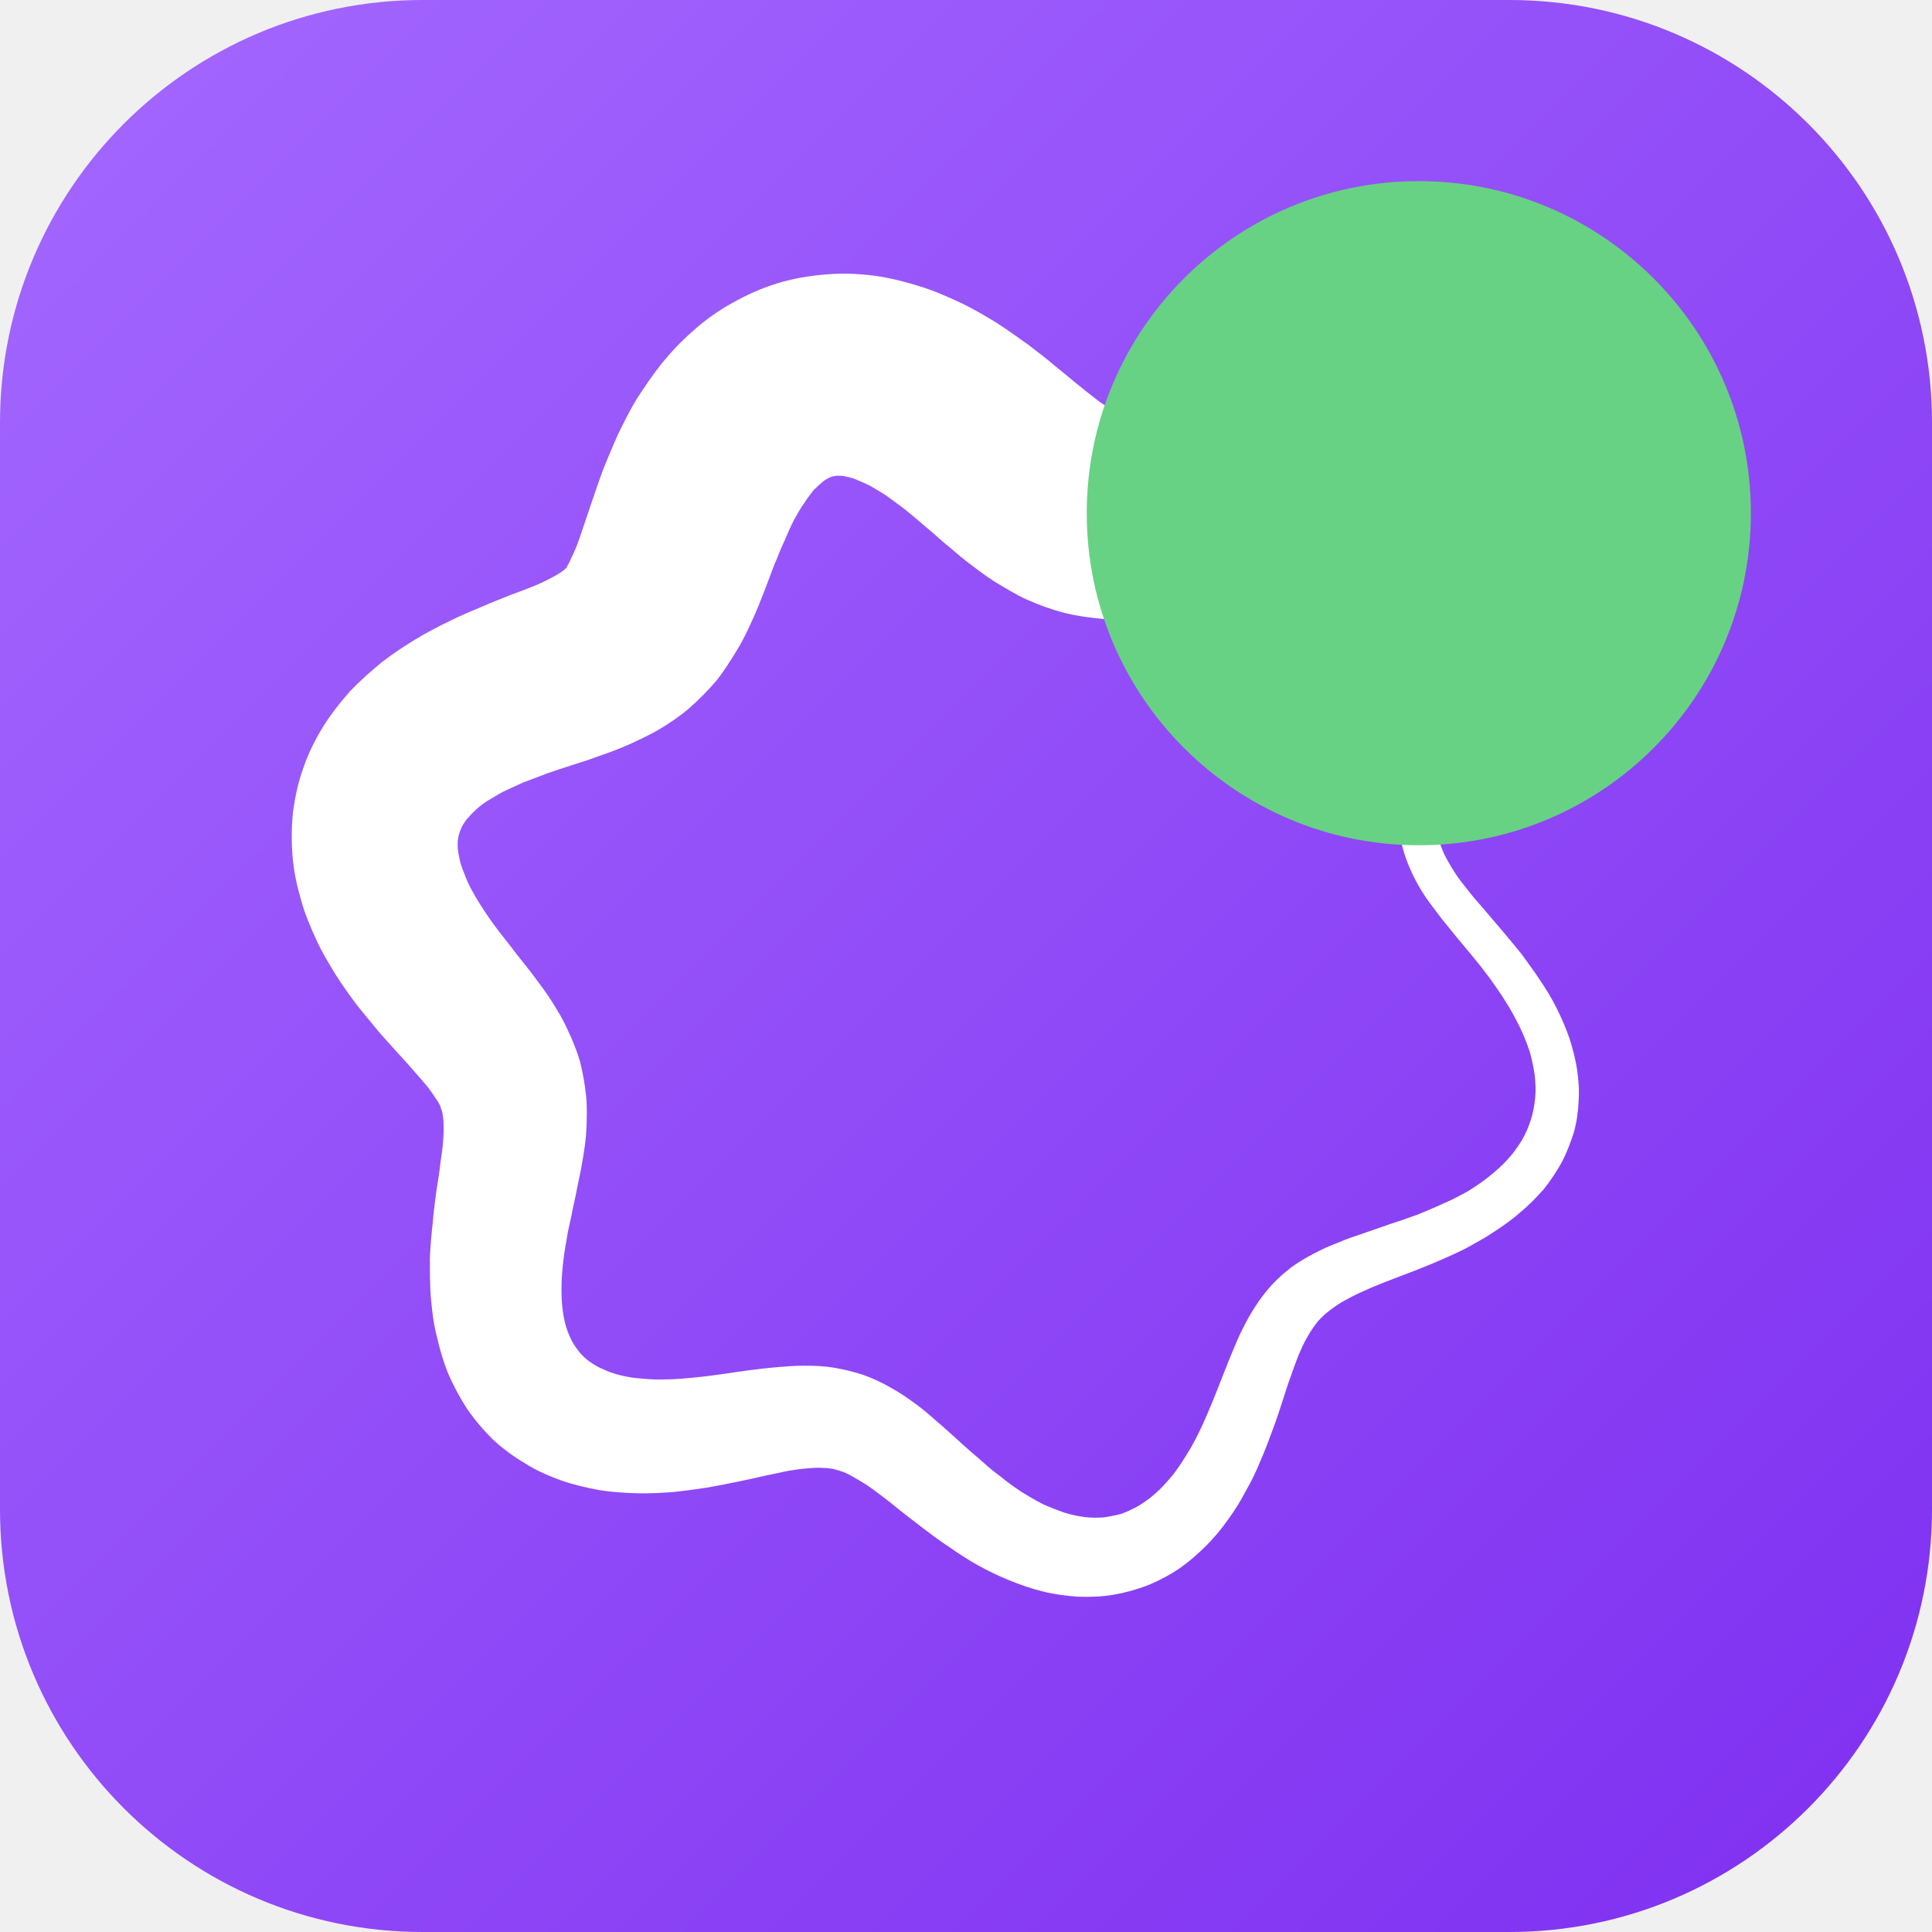
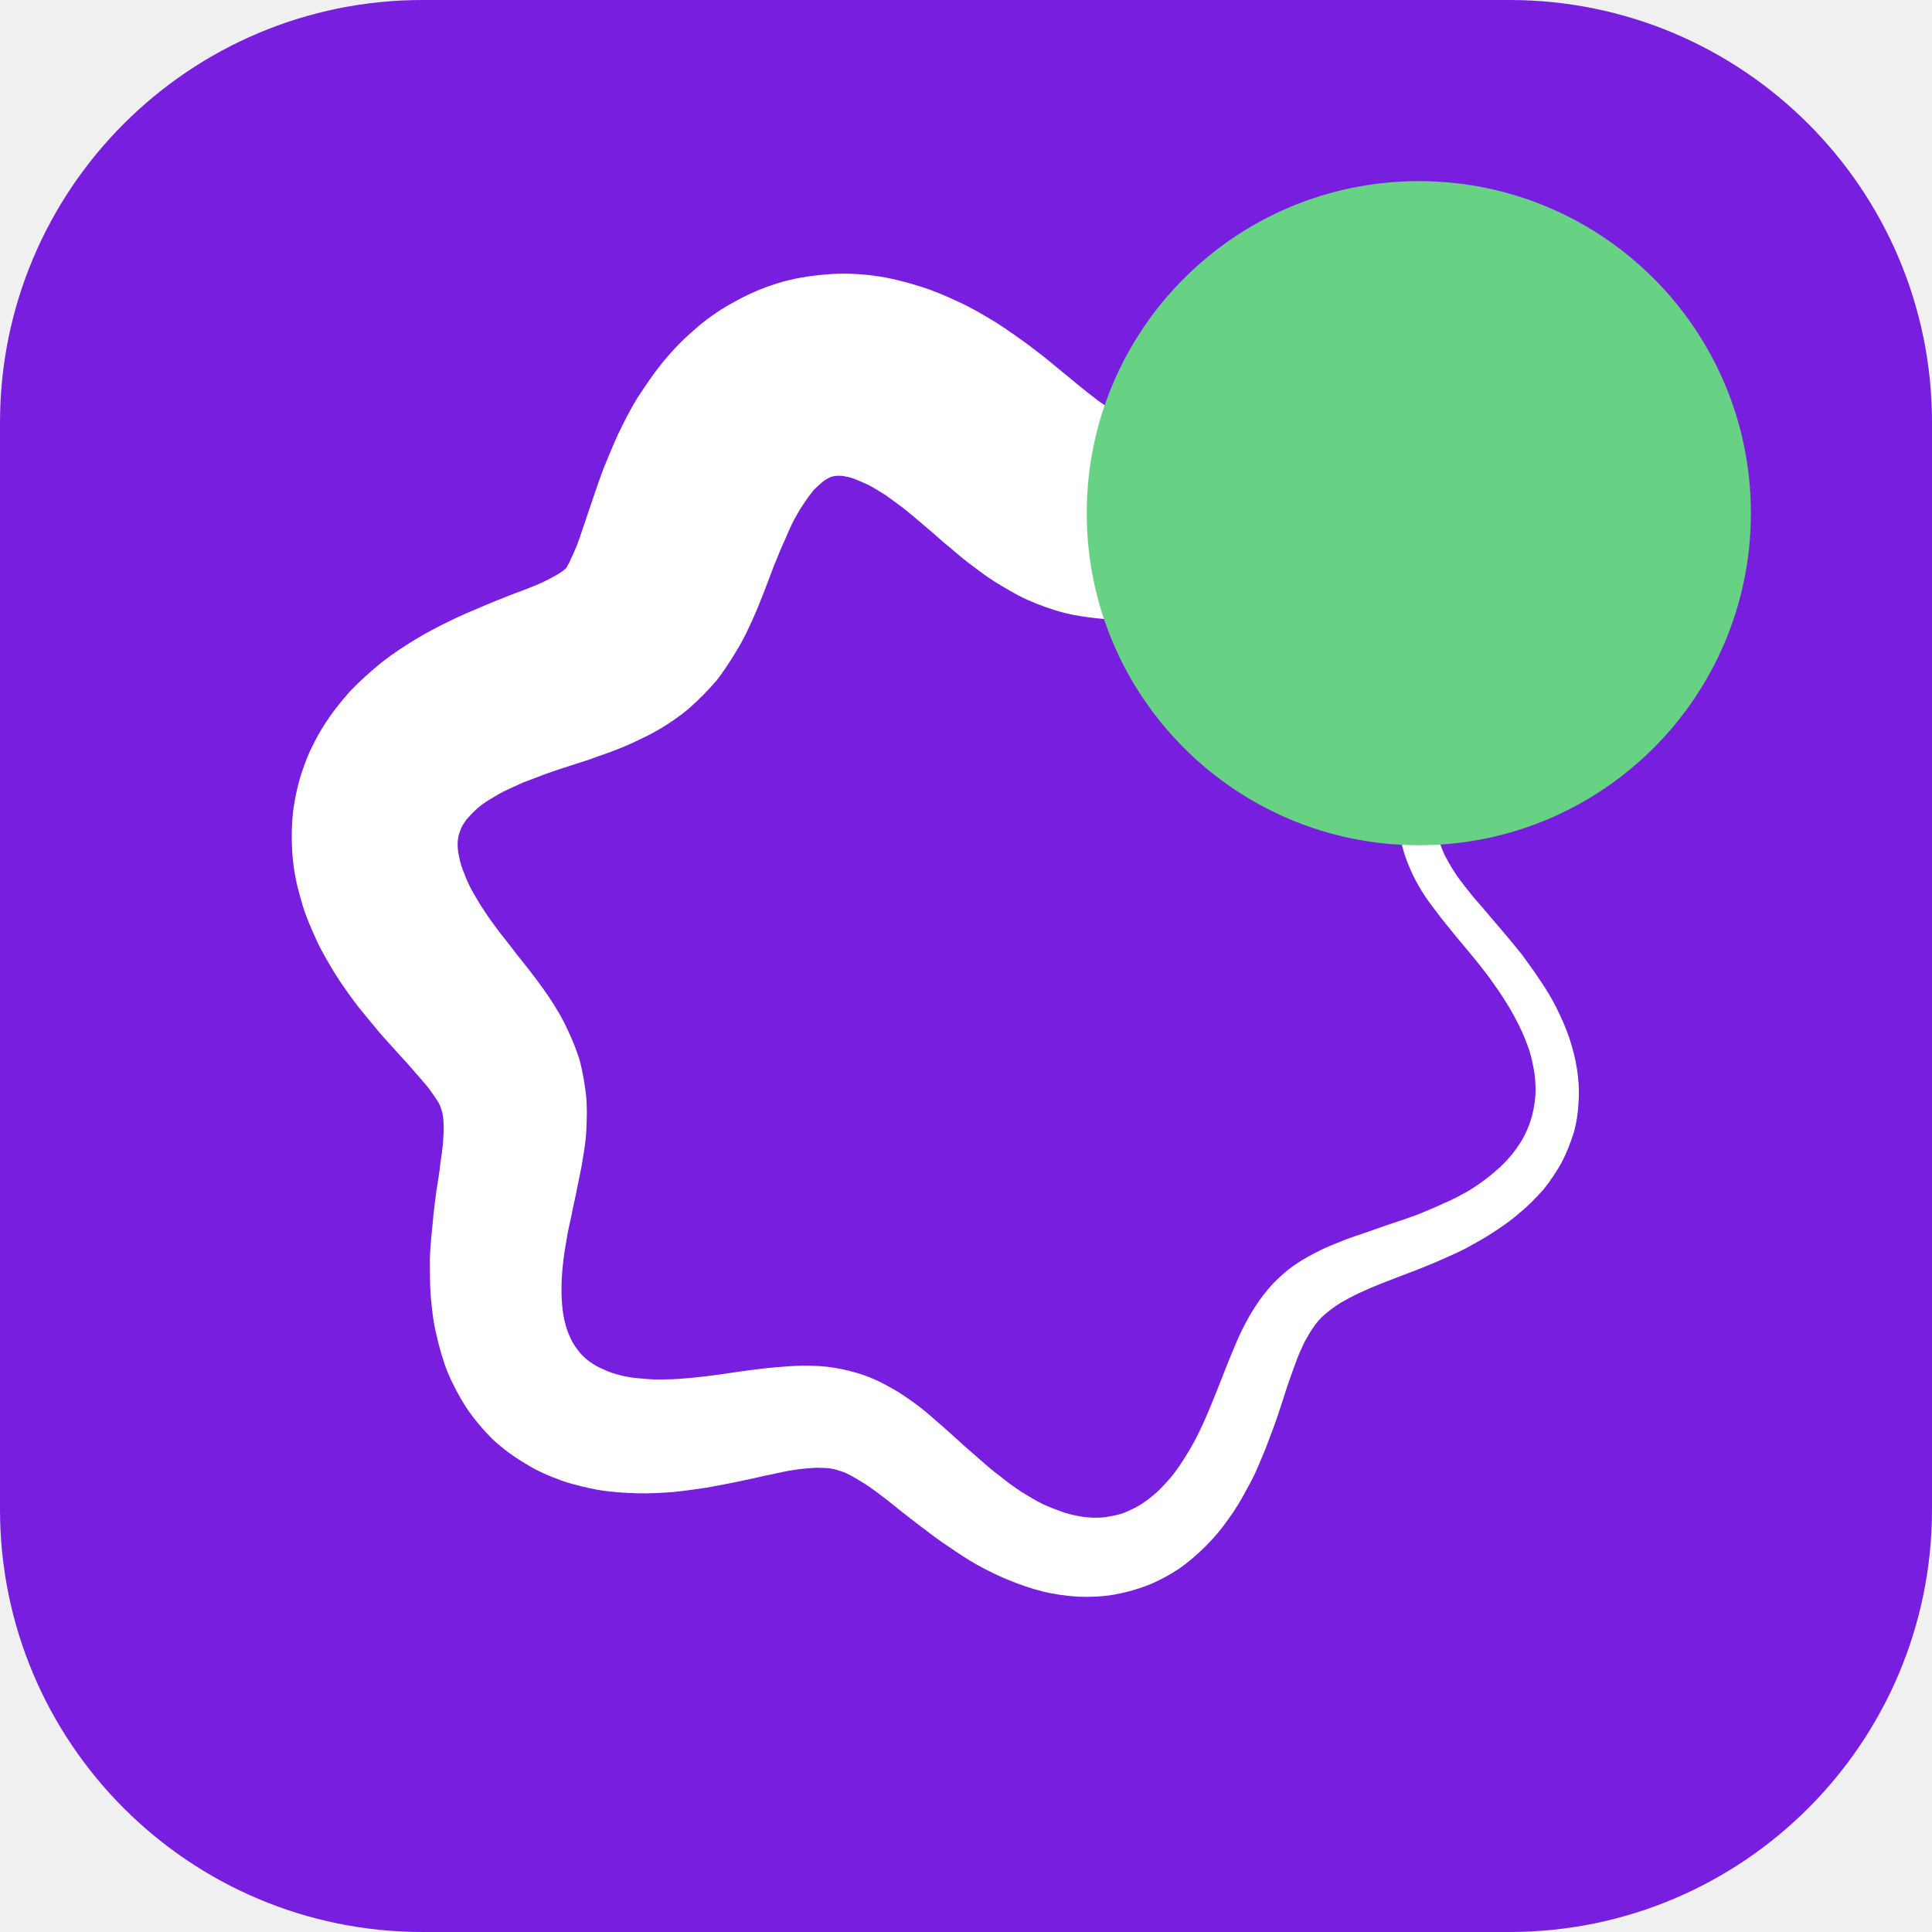
<svg xmlns="http://www.w3.org/2000/svg" viewBox="0 0 48 48">
-   <defs>
-     <linearGradient id="g" x1="0" y1="0" x2="1" y2="1">
-       <stop offset="0" stop-color="#A468FF" />
-       <stop offset="1" stop-color="#7E2FF0" />
-     </linearGradient>
-   </defs>
-   <rect width="48" height="48" rx="10.5" fill="url(#g)" />
+   <rect width="48" height="48" rx="10.5" fill="#771edf" />
  <path d="M35.08 17.80C35.05 17.92 34.99 18.27 34.95 18.50C34.91 18.72 34.87 18.95 34.84 19.16C34.81 19.38 34.78 19.60 34.76 19.81C34.75 20.02 34.74 20.22 34.75 20.43C34.77 20.63 34.79 20.83 34.84 21.03C34.89 21.23 34.96 21.42 35.04 21.60C35.12 21.79 35.22 21.97 35.33 22.15C35.44 22.33 35.57 22.50 35.70 22.67C35.83 22.85 35.98 23.02 36.12 23.20C36.27 23.38 36.42 23.56 36.57 23.74C36.72 23.92 36.87 24.11 37.01 24.30C37.15 24.50 37.29 24.69 37.41 24.89C37.54 25.09 37.65 25.30 37.75 25.50C37.85 25.70 37.93 25.91 38.00 26.11C38.06 26.31 38.10 26.52 38.13 26.71C38.15 26.91 38.16 27.10 38.14 27.29C38.12 27.47 38.09 27.65 38.03 27.83C37.98 28.00 37.90 28.17 37.81 28.33C37.71 28.49 37.60 28.65 37.47 28.79C37.34 28.94 37.18 29.08 37.02 29.21C36.85 29.35 36.67 29.47 36.48 29.59C36.28 29.70 36.08 29.81 35.86 29.90C35.65 30.00 35.43 30.09 35.21 30.18C34.99 30.26 34.76 30.34 34.54 30.41C34.32 30.49 34.10 30.56 33.88 30.64C33.67 30.71 33.46 30.78 33.25 30.87C33.04 30.95 32.84 31.04 32.65 31.14C32.46 31.24 32.27 31.35 32.09 31.48C31.92 31.61 31.75 31.76 31.60 31.92C31.46 32.08 31.32 32.25 31.20 32.44C31.08 32.62 30.97 32.82 30.87 33.02C30.77 33.21 30.69 33.42 30.60 33.63C30.51 33.84 30.43 34.06 30.34 34.28C30.26 34.49 30.17 34.71 30.08 34.93C29.99 35.14 29.90 35.36 29.80 35.56C29.70 35.77 29.59 35.97 29.47 36.16C29.36 36.34 29.24 36.52 29.11 36.68C28.98 36.83 28.85 36.98 28.71 37.10C28.57 37.22 28.43 37.33 28.29 37.41C28.15 37.49 28.00 37.56 27.86 37.61C27.71 37.65 27.56 37.68 27.41 37.70C27.26 37.71 27.10 37.71 26.94 37.69C26.78 37.67 26.61 37.63 26.44 37.58C26.27 37.52 26.09 37.45 25.91 37.37C25.73 37.28 25.55 37.17 25.37 37.06C25.19 36.94 25.01 36.81 24.84 36.67C24.66 36.54 24.48 36.38 24.31 36.23C24.14 36.08 23.96 35.93 23.79 35.77C23.62 35.62 23.45 35.46 23.27 35.31C23.09 35.15 22.92 35.00 22.72 34.86C22.53 34.72 22.34 34.59 22.12 34.47C21.91 34.35 21.68 34.24 21.45 34.16C21.21 34.08 20.96 34.02 20.72 33.98C20.48 33.94 20.23 33.93 19.98 33.93C19.74 33.93 19.50 33.95 19.27 33.97C19.03 33.99 18.80 34.02 18.56 34.05C18.33 34.08 18.10 34.12 17.87 34.15C17.65 34.18 17.42 34.21 17.20 34.23C16.98 34.25 16.76 34.27 16.55 34.27C16.34 34.28 16.14 34.27 15.95 34.25C15.76 34.24 15.58 34.21 15.42 34.17C15.26 34.13 15.11 34.08 14.99 34.02C14.86 33.97 14.75 33.90 14.65 33.83C14.55 33.76 14.47 33.68 14.40 33.60C14.33 33.51 14.27 33.43 14.21 33.32C14.16 33.22 14.11 33.11 14.07 32.98C14.03 32.85 14.00 32.71 13.98 32.55C13.96 32.40 13.95 32.22 13.95 32.04C13.95 31.86 13.96 31.67 13.98 31.47C14.00 31.27 14.03 31.05 14.07 30.84C14.10 30.63 14.15 30.41 14.20 30.19C14.24 29.96 14.30 29.74 14.34 29.51C14.39 29.27 14.44 29.04 14.48 28.79C14.52 28.55 14.56 28.30 14.57 28.03C14.58 27.77 14.59 27.49 14.56 27.21C14.53 26.94 14.48 26.65 14.41 26.37C14.33 26.10 14.22 25.83 14.10 25.58C13.99 25.33 13.85 25.10 13.71 24.88C13.57 24.66 13.42 24.46 13.27 24.26C13.13 24.07 12.97 23.88 12.83 23.70C12.69 23.51 12.55 23.34 12.41 23.16C12.28 22.99 12.15 22.81 12.04 22.64C11.93 22.48 11.83 22.31 11.74 22.15C11.65 21.99 11.58 21.83 11.53 21.69C11.47 21.55 11.43 21.42 11.41 21.30C11.38 21.18 11.37 21.07 11.37 20.98C11.37 20.89 11.38 20.82 11.40 20.74C11.42 20.67 11.44 20.62 11.47 20.55C11.50 20.49 11.54 20.43 11.59 20.36C11.65 20.30 11.71 20.22 11.79 20.15C11.87 20.07 11.97 19.99 12.09 19.91C12.21 19.84 12.35 19.75 12.50 19.67C12.65 19.60 12.82 19.52 13.00 19.44C13.18 19.37 13.38 19.30 13.58 19.22C13.78 19.15 13.99 19.08 14.21 19.01C14.43 18.94 14.66 18.87 14.89 18.78C15.13 18.70 15.37 18.61 15.62 18.50C15.86 18.39 16.12 18.27 16.38 18.12C16.63 17.97 16.90 17.79 17.13 17.59C17.37 17.38 17.60 17.14 17.80 16.91C17.99 16.67 18.16 16.40 18.31 16.15C18.46 15.91 18.58 15.65 18.69 15.41C18.80 15.17 18.89 14.94 18.98 14.71C19.07 14.48 19.15 14.26 19.23 14.05C19.32 13.85 19.39 13.64 19.48 13.46C19.56 13.27 19.64 13.09 19.72 12.93C19.81 12.77 19.89 12.62 19.98 12.50C20.06 12.37 20.15 12.26 20.22 12.17C20.30 12.09 20.38 12.02 20.44 11.97C20.50 11.92 20.56 11.89 20.60 11.87C20.65 11.84 20.69 11.84 20.72 11.83C20.76 11.82 20.79 11.82 20.84 11.82C20.89 11.82 20.94 11.82 21.01 11.84C21.08 11.85 21.16 11.87 21.26 11.91C21.36 11.95 21.47 12.00 21.60 12.06C21.72 12.13 21.86 12.21 22.00 12.30C22.14 12.40 22.29 12.51 22.45 12.63C22.60 12.75 22.77 12.89 22.93 13.03C23.10 13.17 23.27 13.32 23.45 13.48C23.64 13.63 23.82 13.80 24.03 13.96C24.24 14.12 24.46 14.29 24.71 14.45C24.96 14.60 25.23 14.77 25.52 14.90C25.81 15.03 26.14 15.15 26.46 15.23C26.78 15.31 27.12 15.35 27.43 15.38C27.75 15.40 28.06 15.39 28.35 15.38C28.63 15.36 28.90 15.32 29.16 15.28C29.41 15.25 29.65 15.20 29.89 15.16C30.12 15.12 30.44 15.07 30.55 15.05L29.70 9.92C29.58 9.94 29.18 10.01 28.96 10.05C28.74 10.08 28.54 10.12 28.38 10.15C28.21 10.17 28.08 10.19 27.98 10.20C27.88 10.21 27.81 10.20 27.77 10.20C27.72 10.20 27.72 10.20 27.70 10.20C27.68 10.19 27.69 10.20 27.65 10.18C27.62 10.17 27.57 10.15 27.50 10.10C27.42 10.05 27.32 9.99 27.20 9.89C27.08 9.80 26.93 9.68 26.77 9.55C26.60 9.41 26.41 9.25 26.21 9.09C26.01 8.92 25.78 8.74 25.54 8.56C25.30 8.39 25.04 8.20 24.76 8.02C24.48 7.85 24.18 7.67 23.86 7.52C23.54 7.37 23.20 7.22 22.84 7.11C22.49 7.00 22.10 6.90 21.72 6.85C21.33 6.80 20.92 6.78 20.51 6.82C20.11 6.85 19.70 6.92 19.31 7.04C18.92 7.16 18.54 7.33 18.19 7.53C17.84 7.72 17.51 7.96 17.22 8.22C16.93 8.47 16.67 8.75 16.44 9.03C16.21 9.32 16.01 9.62 15.82 9.91C15.64 10.21 15.49 10.51 15.35 10.80C15.22 11.09 15.10 11.38 14.99 11.65C14.89 11.92 14.80 12.18 14.72 12.42C14.64 12.65 14.57 12.87 14.50 13.07C14.44 13.26 14.38 13.42 14.33 13.56C14.27 13.69 14.23 13.80 14.19 13.87C14.16 13.95 14.14 13.99 14.11 14.03C14.09 14.07 14.09 14.08 14.07 14.11C14.04 14.14 14.02 14.16 13.96 14.20C13.90 14.24 13.83 14.29 13.71 14.35C13.60 14.41 13.46 14.48 13.29 14.55C13.12 14.62 12.91 14.70 12.69 14.78C12.47 14.87 12.23 14.96 11.98 15.07C11.72 15.18 11.45 15.29 11.17 15.43C10.90 15.56 10.61 15.71 10.33 15.88C10.05 16.05 9.76 16.24 9.49 16.45C9.22 16.67 8.95 16.91 8.70 17.17C8.46 17.44 8.23 17.73 8.03 18.05C7.84 18.36 7.66 18.71 7.54 19.07C7.41 19.42 7.33 19.80 7.28 20.17C7.24 20.55 7.24 20.93 7.27 21.29C7.30 21.66 7.38 22.02 7.48 22.36C7.57 22.70 7.71 23.02 7.85 23.33C7.99 23.64 8.16 23.92 8.33 24.20C8.50 24.47 8.68 24.72 8.86 24.96C9.04 25.19 9.23 25.41 9.40 25.62C9.57 25.82 9.75 26.01 9.90 26.18C10.06 26.35 10.20 26.51 10.32 26.65C10.44 26.79 10.55 26.91 10.63 27.01C10.71 27.12 10.77 27.20 10.82 27.28C10.87 27.35 10.90 27.40 10.93 27.46C10.95 27.52 10.97 27.57 10.99 27.64C11.00 27.72 11.02 27.80 11.02 27.92C11.03 28.03 11.02 28.17 11.01 28.34C11.00 28.50 10.97 28.70 10.94 28.91C10.92 29.12 10.88 29.35 10.84 29.60C10.81 29.85 10.77 30.12 10.75 30.39C10.72 30.67 10.69 30.97 10.68 31.27C10.68 31.57 10.68 31.88 10.70 32.19C10.73 32.51 10.76 32.83 10.84 33.15C10.91 33.46 11.00 33.79 11.12 34.09C11.25 34.40 11.41 34.70 11.59 34.98C11.78 35.26 12.00 35.52 12.24 35.76C12.49 35.99 12.76 36.19 13.05 36.36C13.33 36.54 13.64 36.67 13.94 36.78C14.25 36.89 14.57 36.96 14.88 37.02C15.19 37.07 15.51 37.09 15.81 37.10C16.12 37.11 16.43 37.09 16.72 37.07C17.01 37.04 17.29 37.00 17.56 36.96C17.84 36.91 18.10 36.86 18.34 36.81C18.58 36.76 18.81 36.71 19.02 36.66C19.24 36.62 19.43 36.57 19.60 36.54C19.78 36.51 19.93 36.49 20.07 36.48C20.20 36.47 20.32 36.46 20.42 36.47C20.53 36.47 20.62 36.48 20.72 36.50C20.82 36.53 20.91 36.55 21.02 36.60C21.13 36.65 21.25 36.72 21.38 36.80C21.52 36.88 21.66 36.98 21.82 37.10C21.98 37.22 22.15 37.35 22.33 37.50C22.51 37.64 22.71 37.80 22.91 37.95C23.12 38.11 23.33 38.27 23.56 38.42C23.79 38.58 24.03 38.74 24.28 38.88C24.53 39.02 24.80 39.15 25.07 39.26C25.34 39.37 25.62 39.47 25.91 39.54C26.19 39.61 26.49 39.65 26.79 39.67C27.08 39.68 27.38 39.67 27.67 39.62C27.96 39.57 28.25 39.49 28.53 39.38C28.80 39.27 29.06 39.13 29.30 38.97C29.54 38.80 29.76 38.61 29.97 38.40C30.17 38.20 30.36 37.97 30.52 37.74C30.69 37.51 30.84 37.26 30.97 37.01C31.11 36.77 31.23 36.51 31.33 36.26C31.44 36.01 31.53 35.76 31.62 35.52C31.71 35.28 31.79 35.04 31.86 34.82C31.93 34.60 32.00 34.38 32.07 34.19C32.14 34.00 32.20 33.82 32.27 33.65C32.34 33.49 32.40 33.35 32.48 33.22C32.55 33.09 32.62 32.99 32.70 32.88C32.78 32.78 32.87 32.69 32.97 32.61C33.08 32.52 33.19 32.44 33.32 32.36C33.46 32.28 33.61 32.20 33.78 32.12C33.95 32.04 34.14 31.96 34.34 31.88C34.54 31.80 34.76 31.72 34.99 31.63C35.21 31.55 35.45 31.45 35.69 31.35C35.92 31.25 36.17 31.14 36.41 31.02C36.64 30.89 36.89 30.76 37.11 30.61C37.34 30.46 37.57 30.30 37.77 30.12C37.98 29.95 38.17 29.75 38.35 29.55C38.52 29.34 38.67 29.11 38.80 28.88C38.92 28.65 39.02 28.39 39.10 28.14C39.17 27.89 39.21 27.62 39.22 27.36C39.24 27.09 39.22 26.83 39.18 26.56C39.14 26.30 39.07 26.04 38.99 25.79C38.90 25.53 38.79 25.28 38.67 25.04C38.55 24.80 38.41 24.57 38.26 24.35C38.11 24.12 37.95 23.91 37.80 23.70C37.64 23.50 37.47 23.30 37.32 23.12C37.16 22.93 37.00 22.75 36.86 22.58C36.71 22.41 36.57 22.25 36.45 22.09C36.33 21.94 36.21 21.79 36.12 21.64C36.03 21.50 35.95 21.36 35.88 21.22C35.82 21.08 35.77 20.95 35.73 20.81C35.70 20.67 35.68 20.53 35.66 20.37C35.65 20.21 35.65 20.05 35.67 19.87C35.68 19.69 35.70 19.50 35.73 19.30C35.76 19.10 35.80 18.88 35.84 18.66C35.88 18.43 35.94 18.07 35.96 17.95Z" fill="#fff" />
  <circle cx="30.12" cy="12.48" r="2.60" fill="#fff" />
  <circle cx="35.52" cy="17.88" r="0.45" fill="#fff" />
  <circle cx="35.25" cy="12.75" r="8.25" fill="#67d283" />
</svg>
